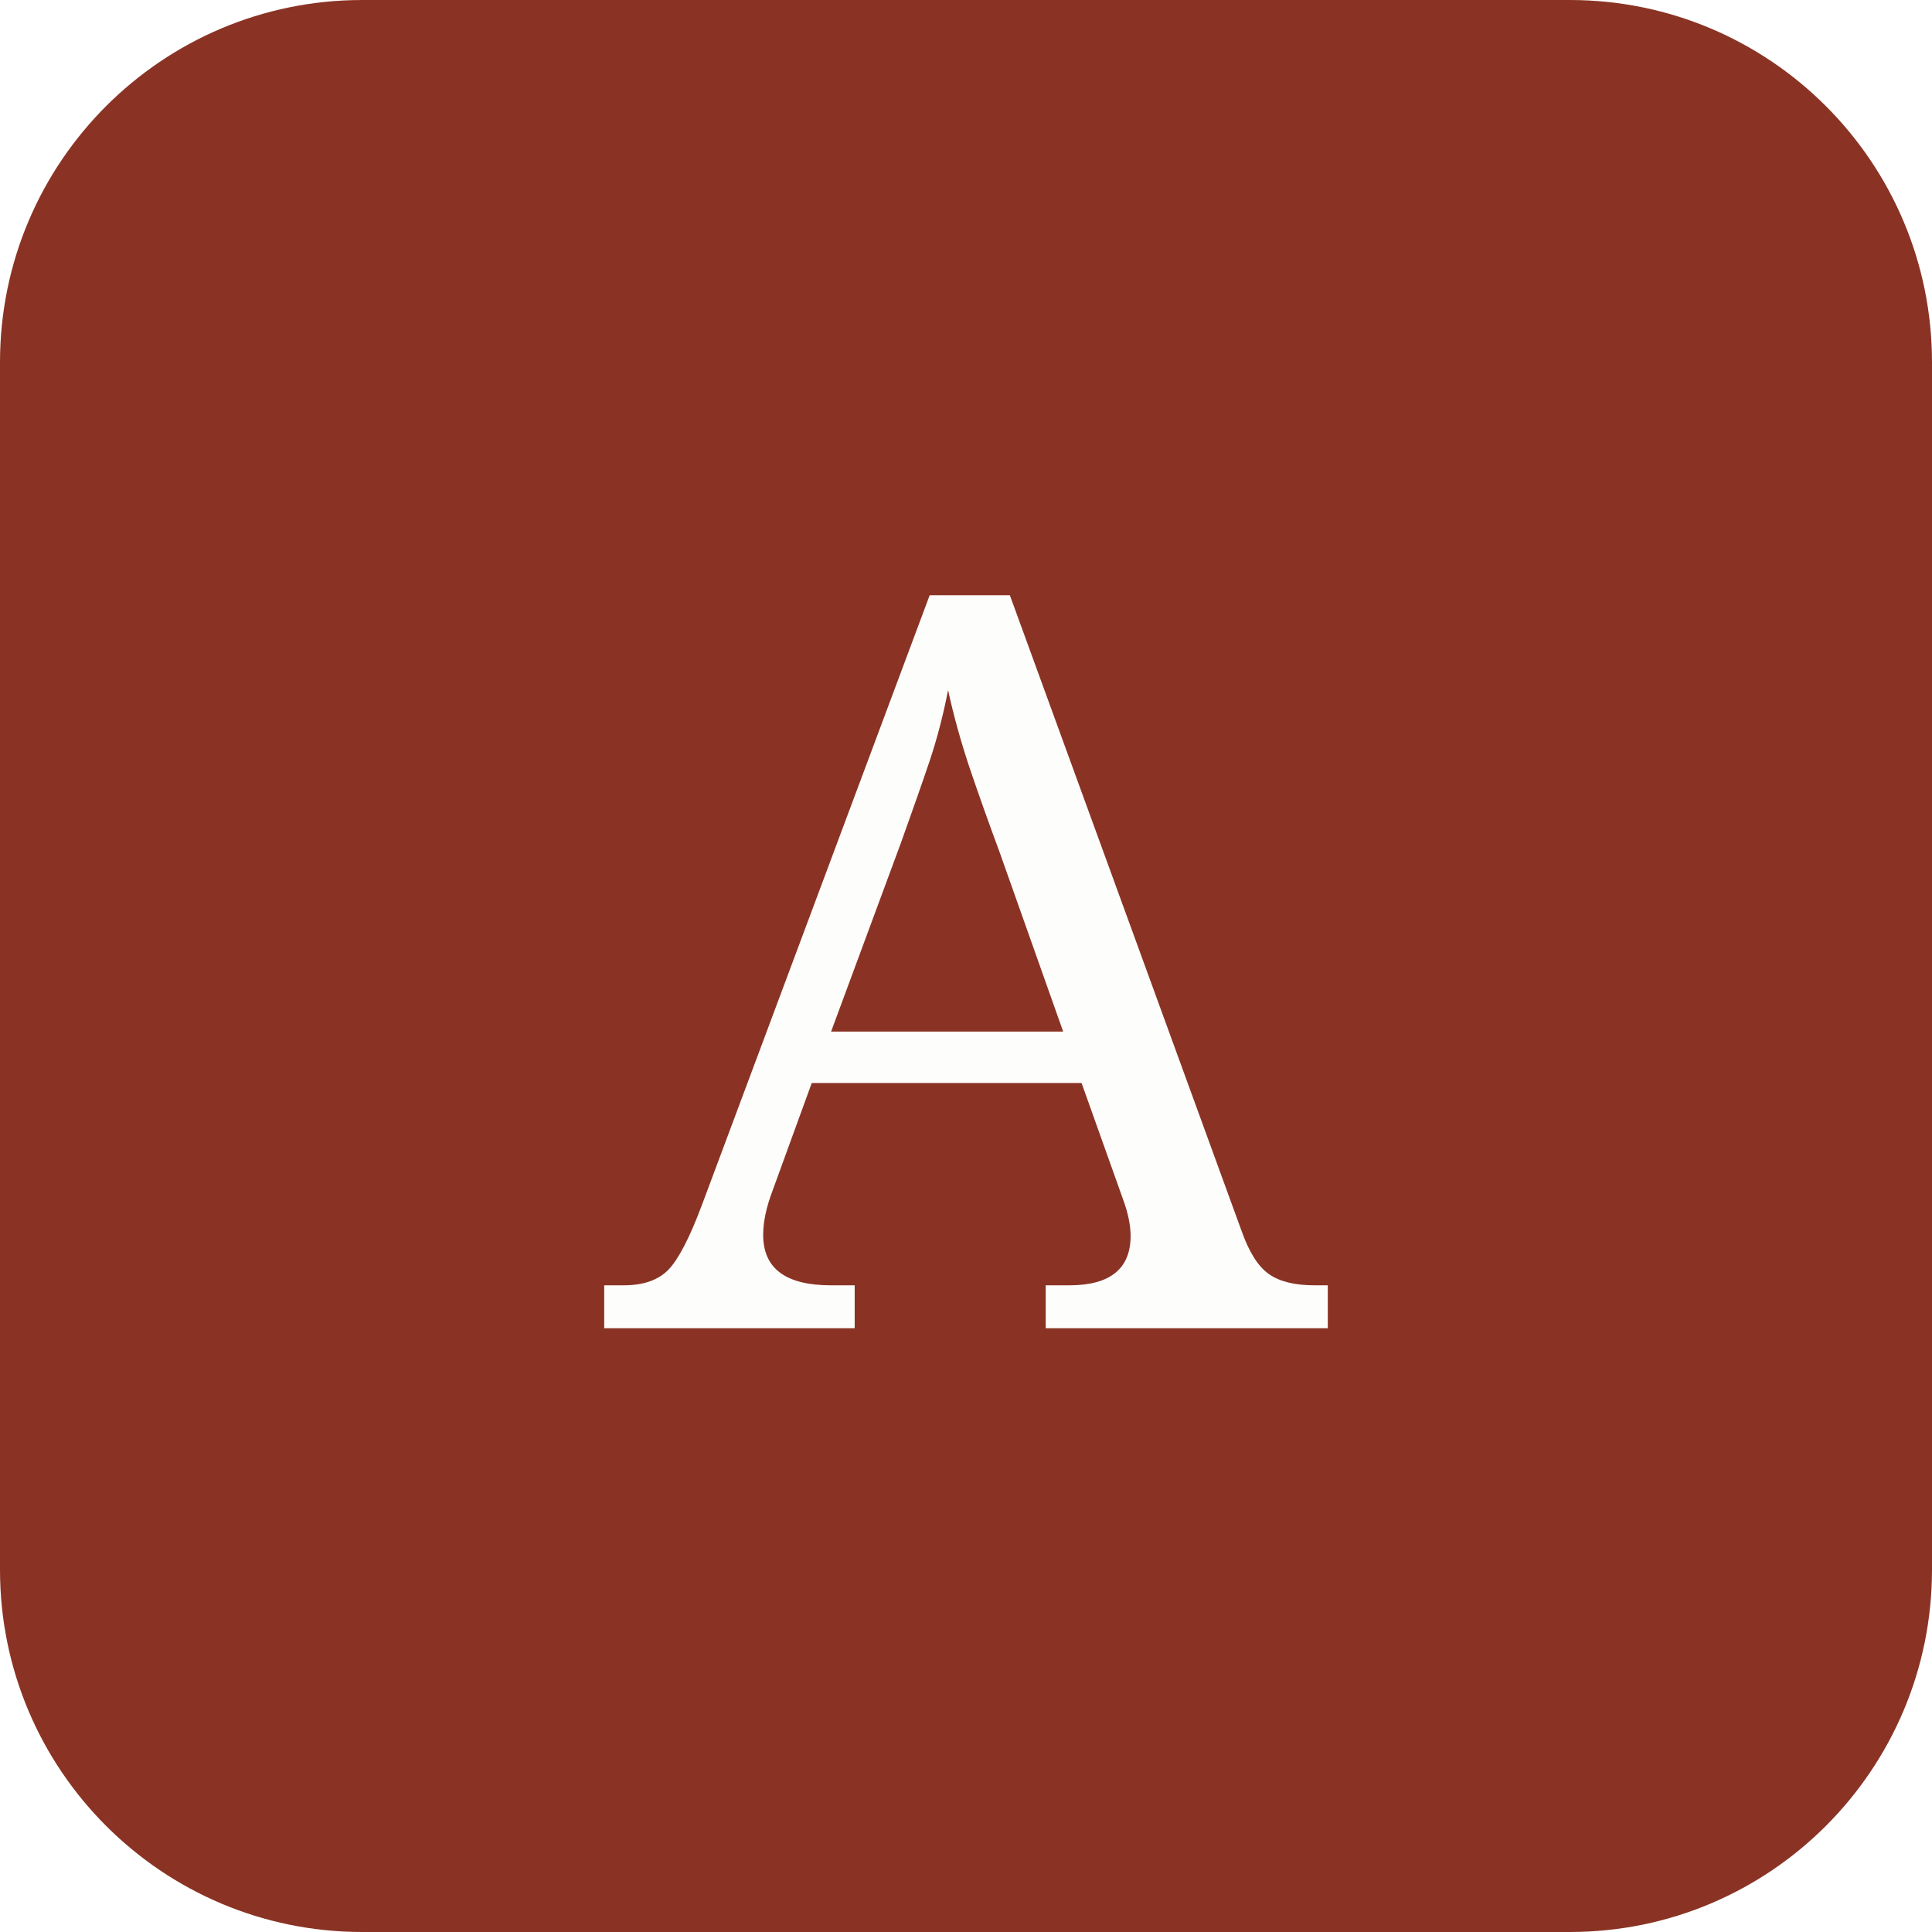
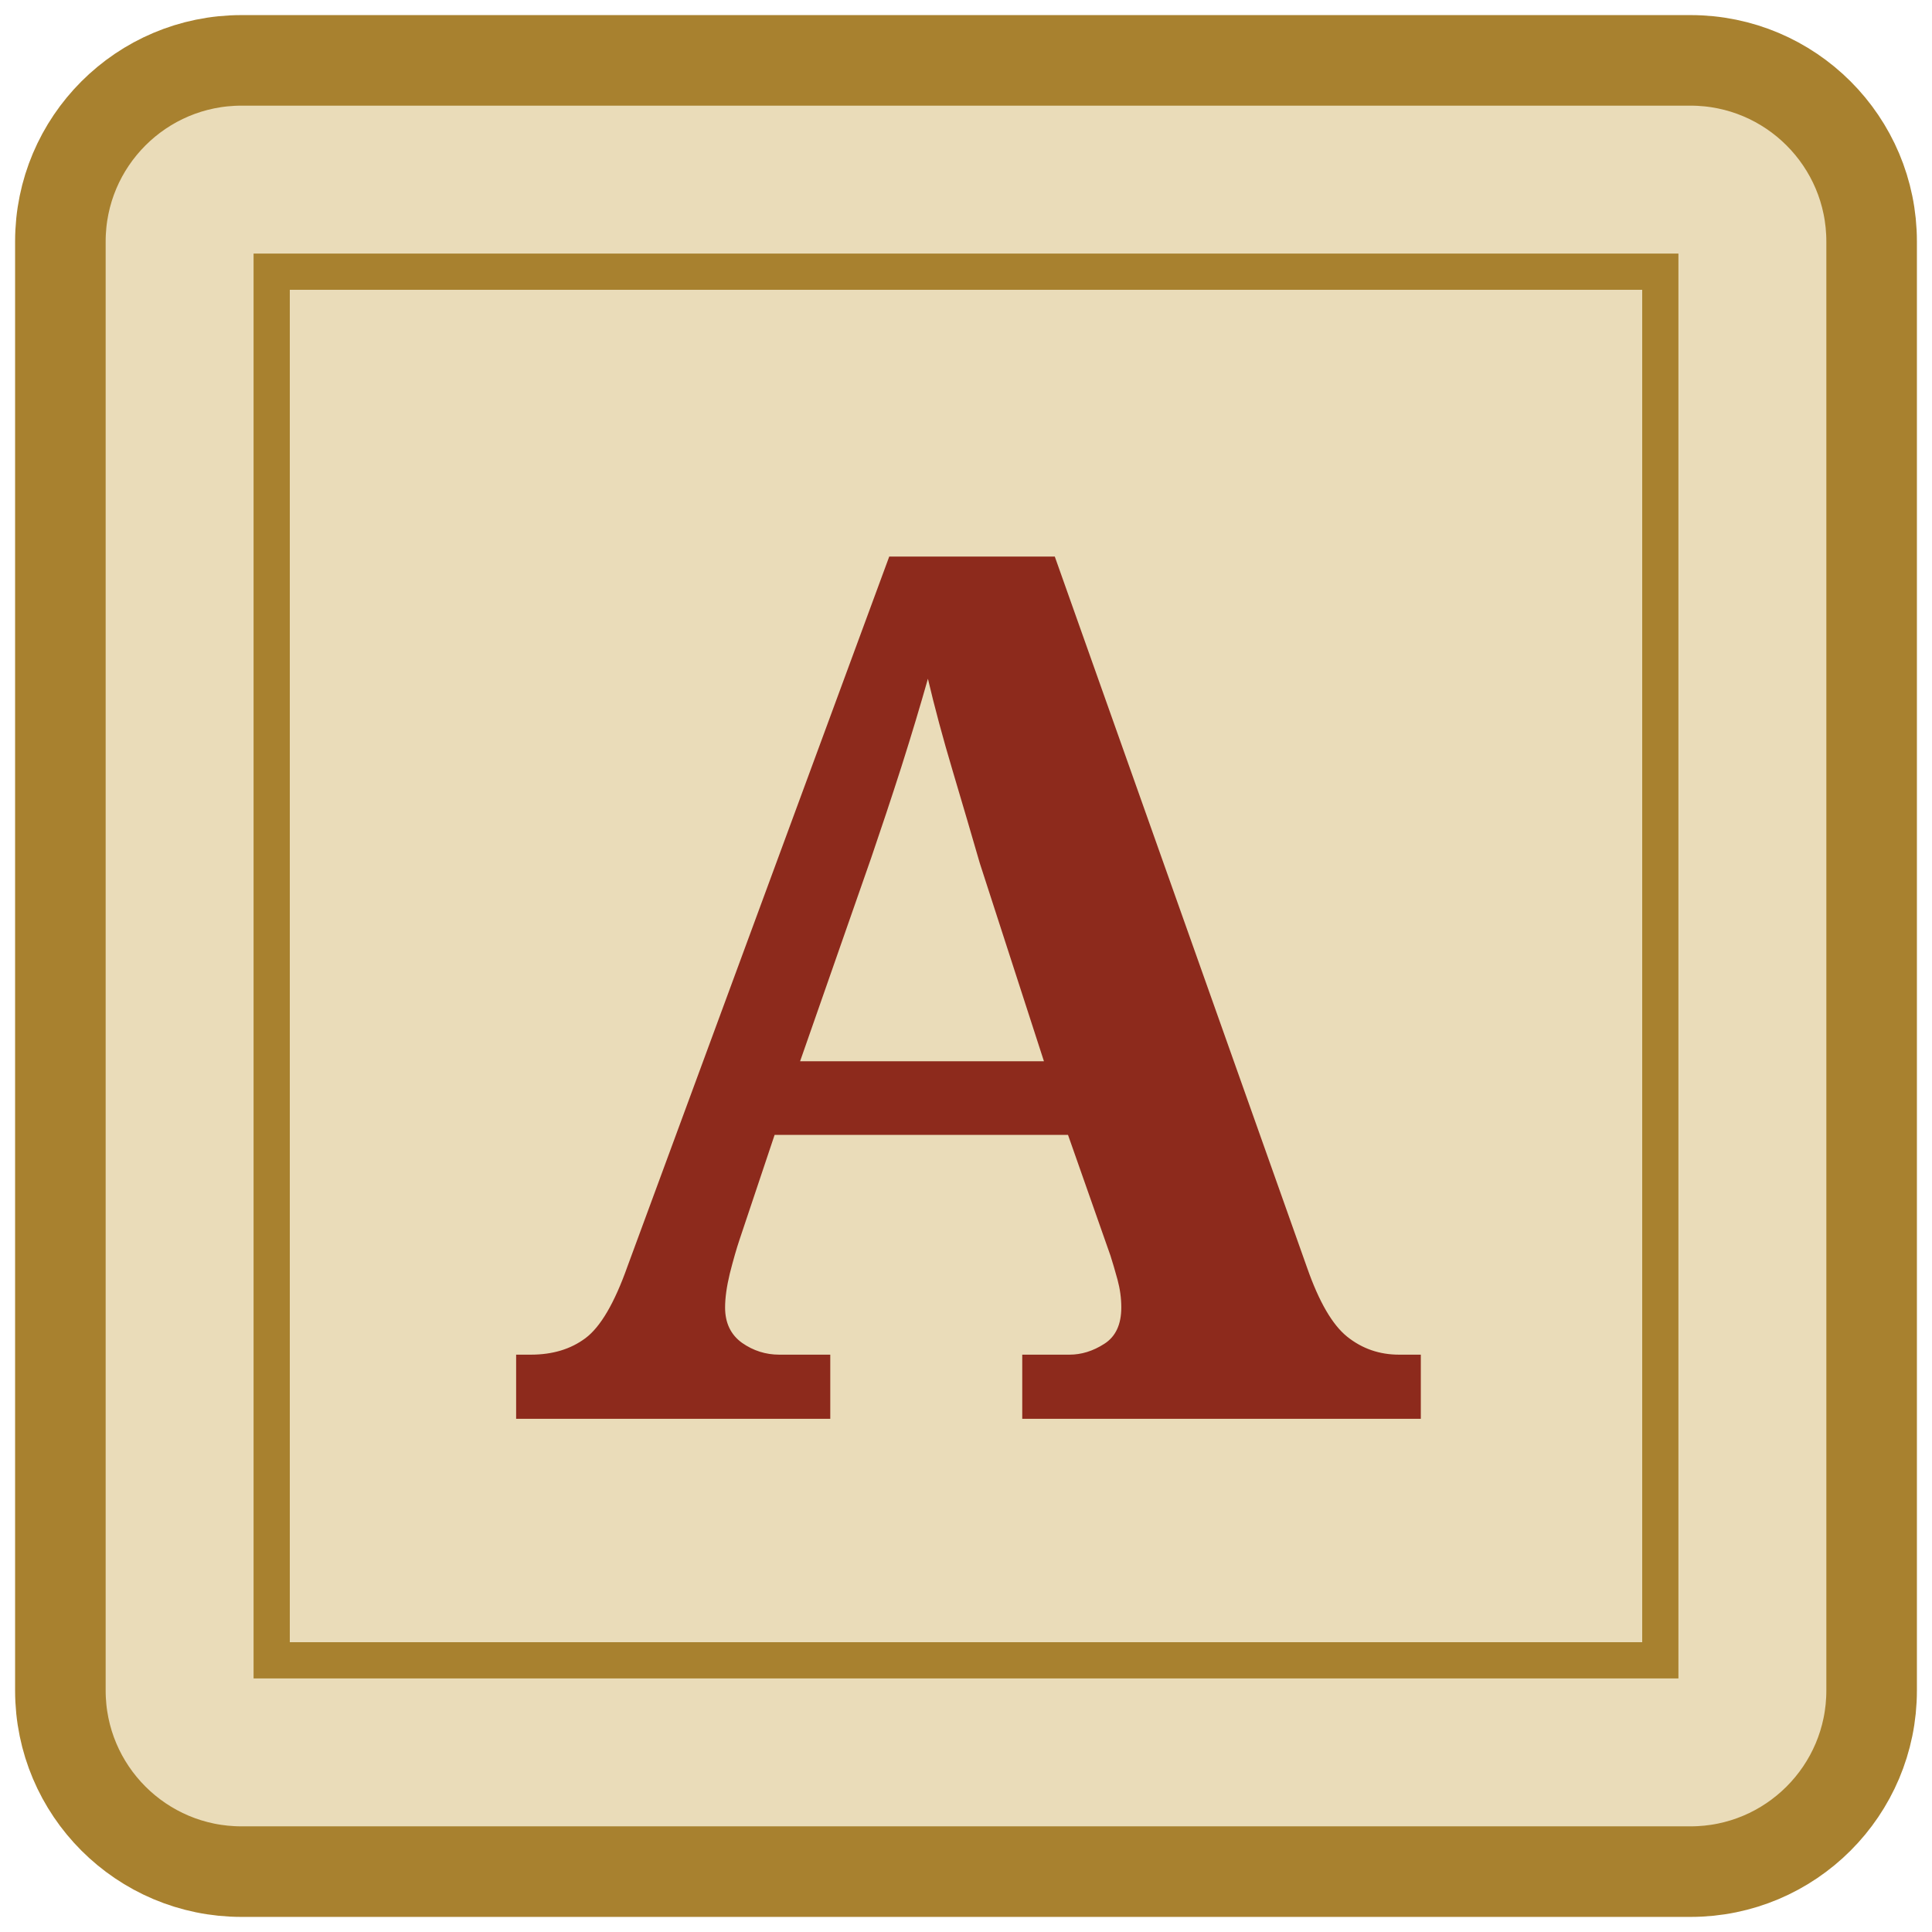
<svg xmlns="http://www.w3.org/2000/svg" viewBox="0 0 64 64">
-   <rect width="64" height="64" rx="12" fill="#8a3324" />
-   <text x="32" y="44" font-family="Georgia, serif" font-size="34" fill="#fdfdfc" text-anchor="middle">A</text>
+   <rect x="2" y="2" width="60" height="60" rx="6" fill="#eadcb9" stroke="#a8812f" stroke-width="3" />
+   <rect x="9" y="9" width="46" height="46" fill="none" stroke="#a8812f" stroke-width="1.2" />
+   <text x="32" y="47" font-family="'UnifrakturCook', 'Old English Text MT', Georgia, serif" font-weight="700" font-size="40" fill="#8d2a1c" text-anchor="middle">A</text>
</svg>
